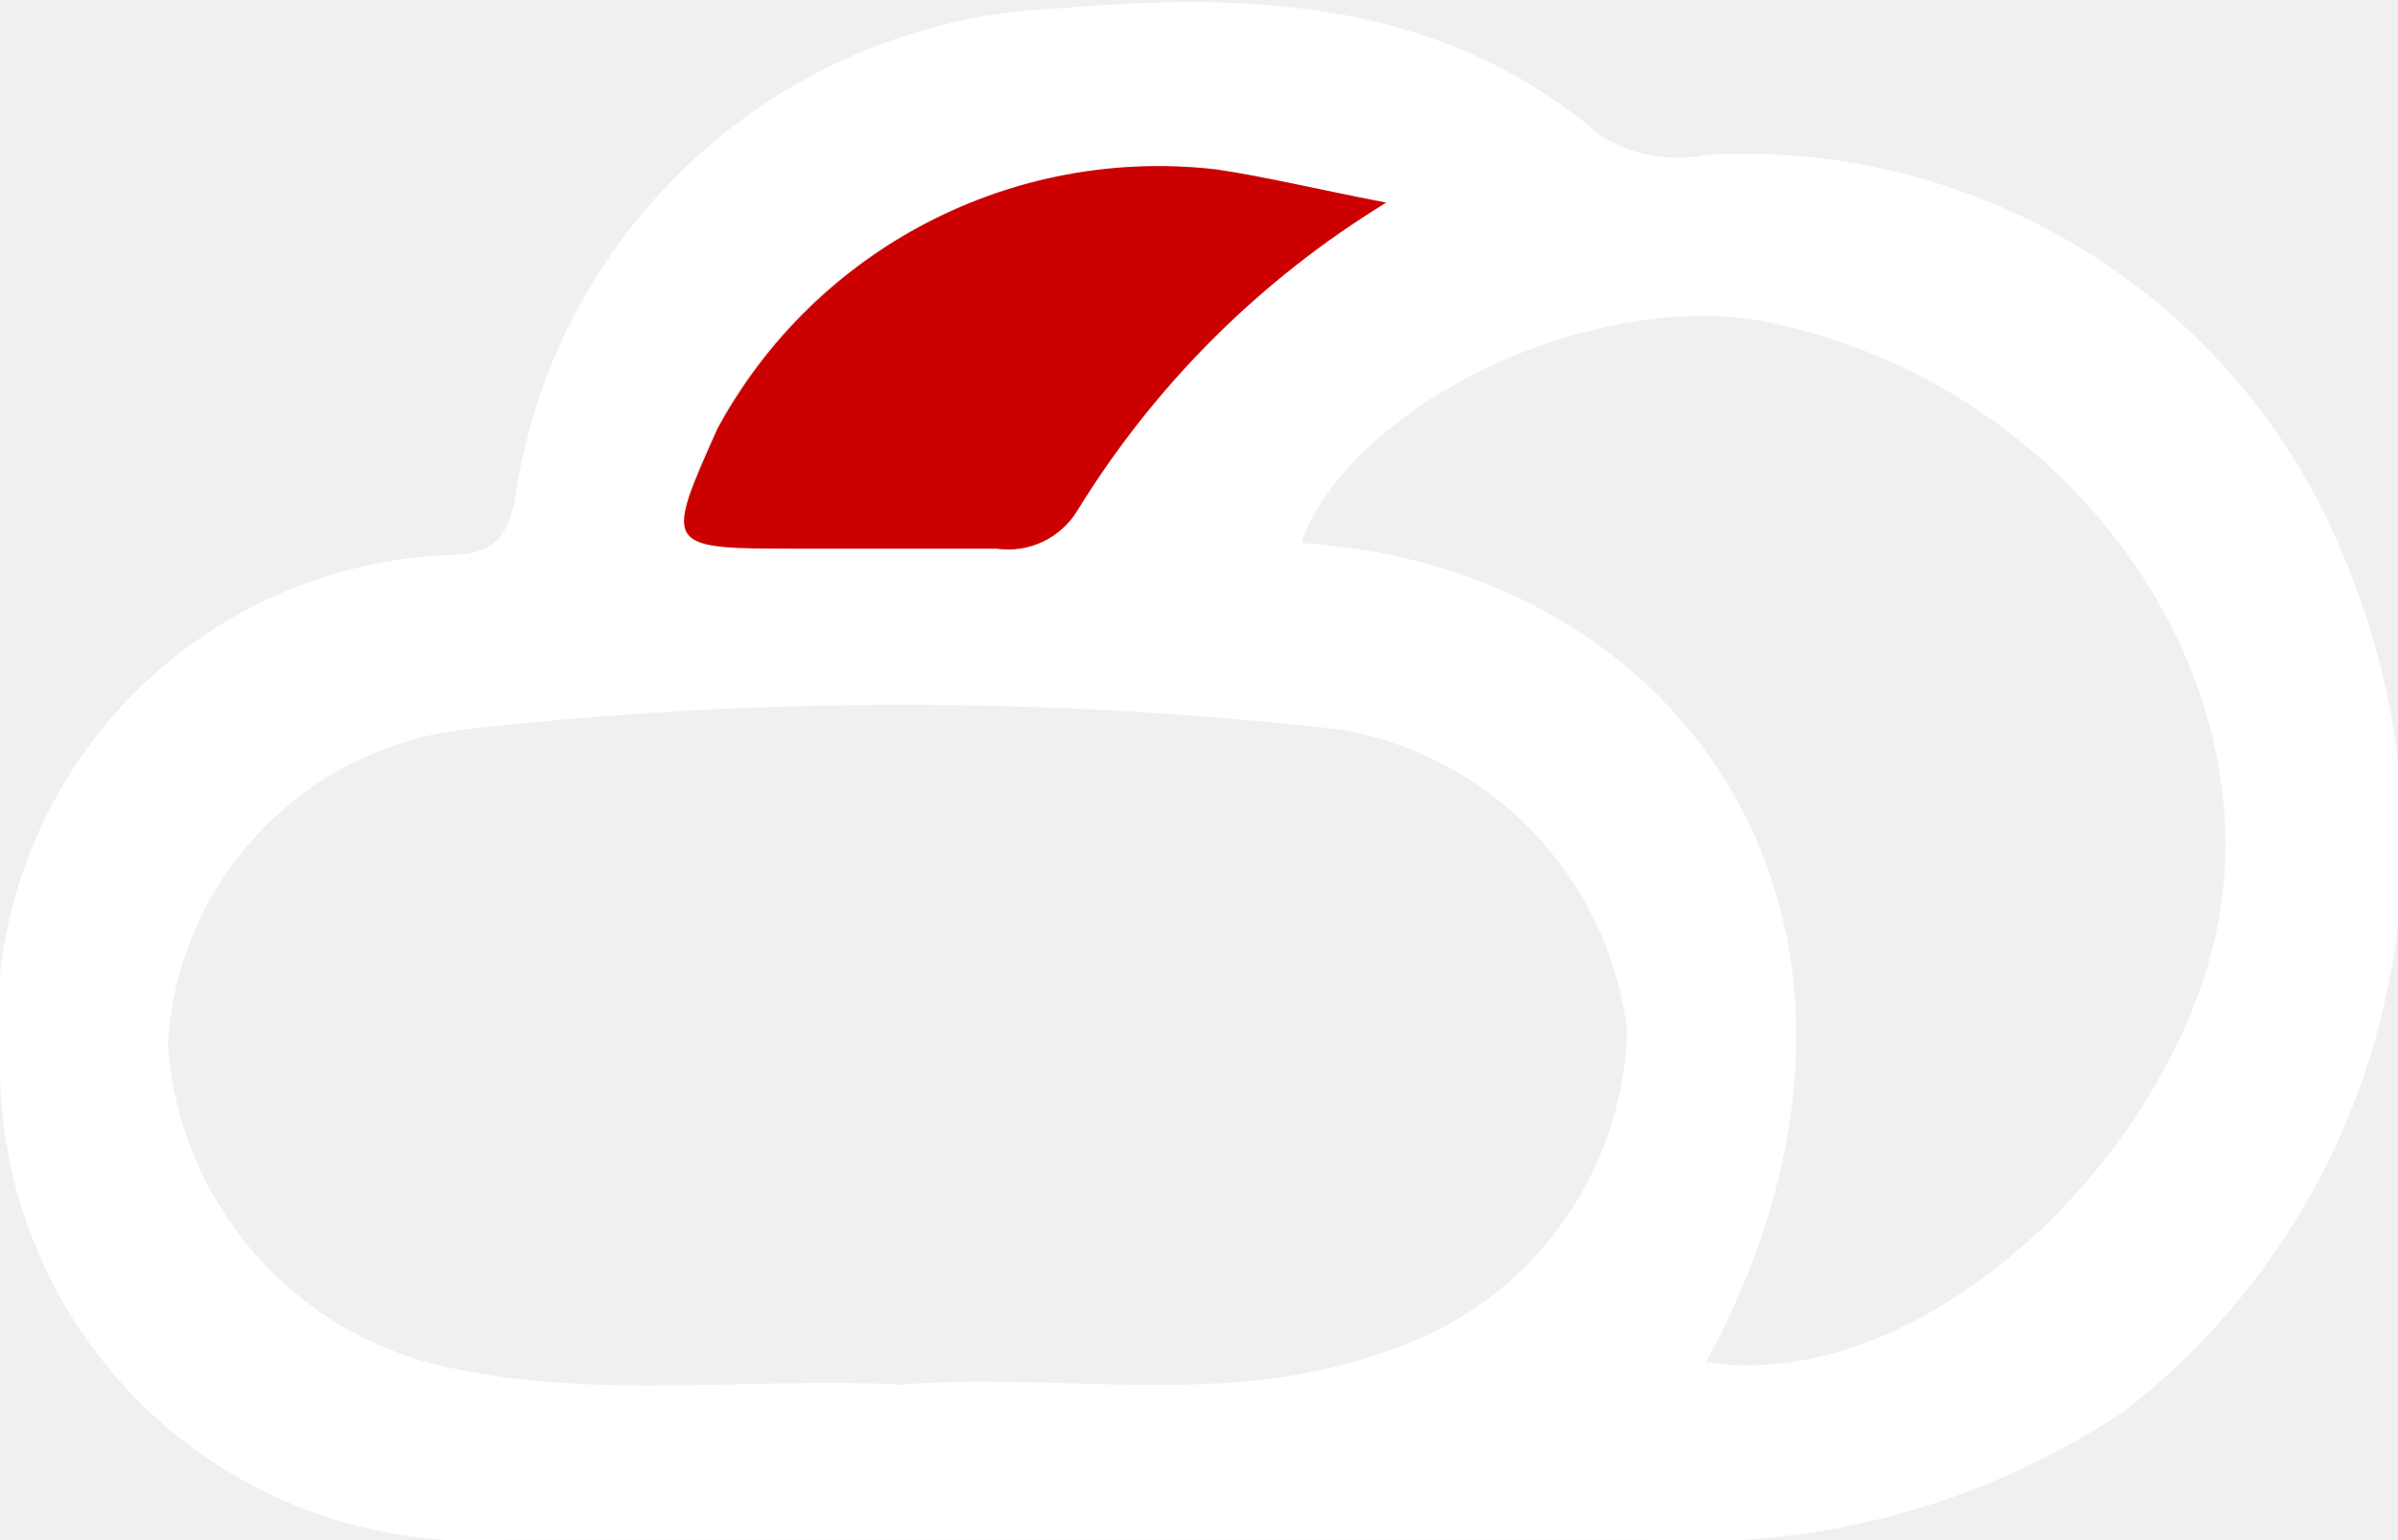
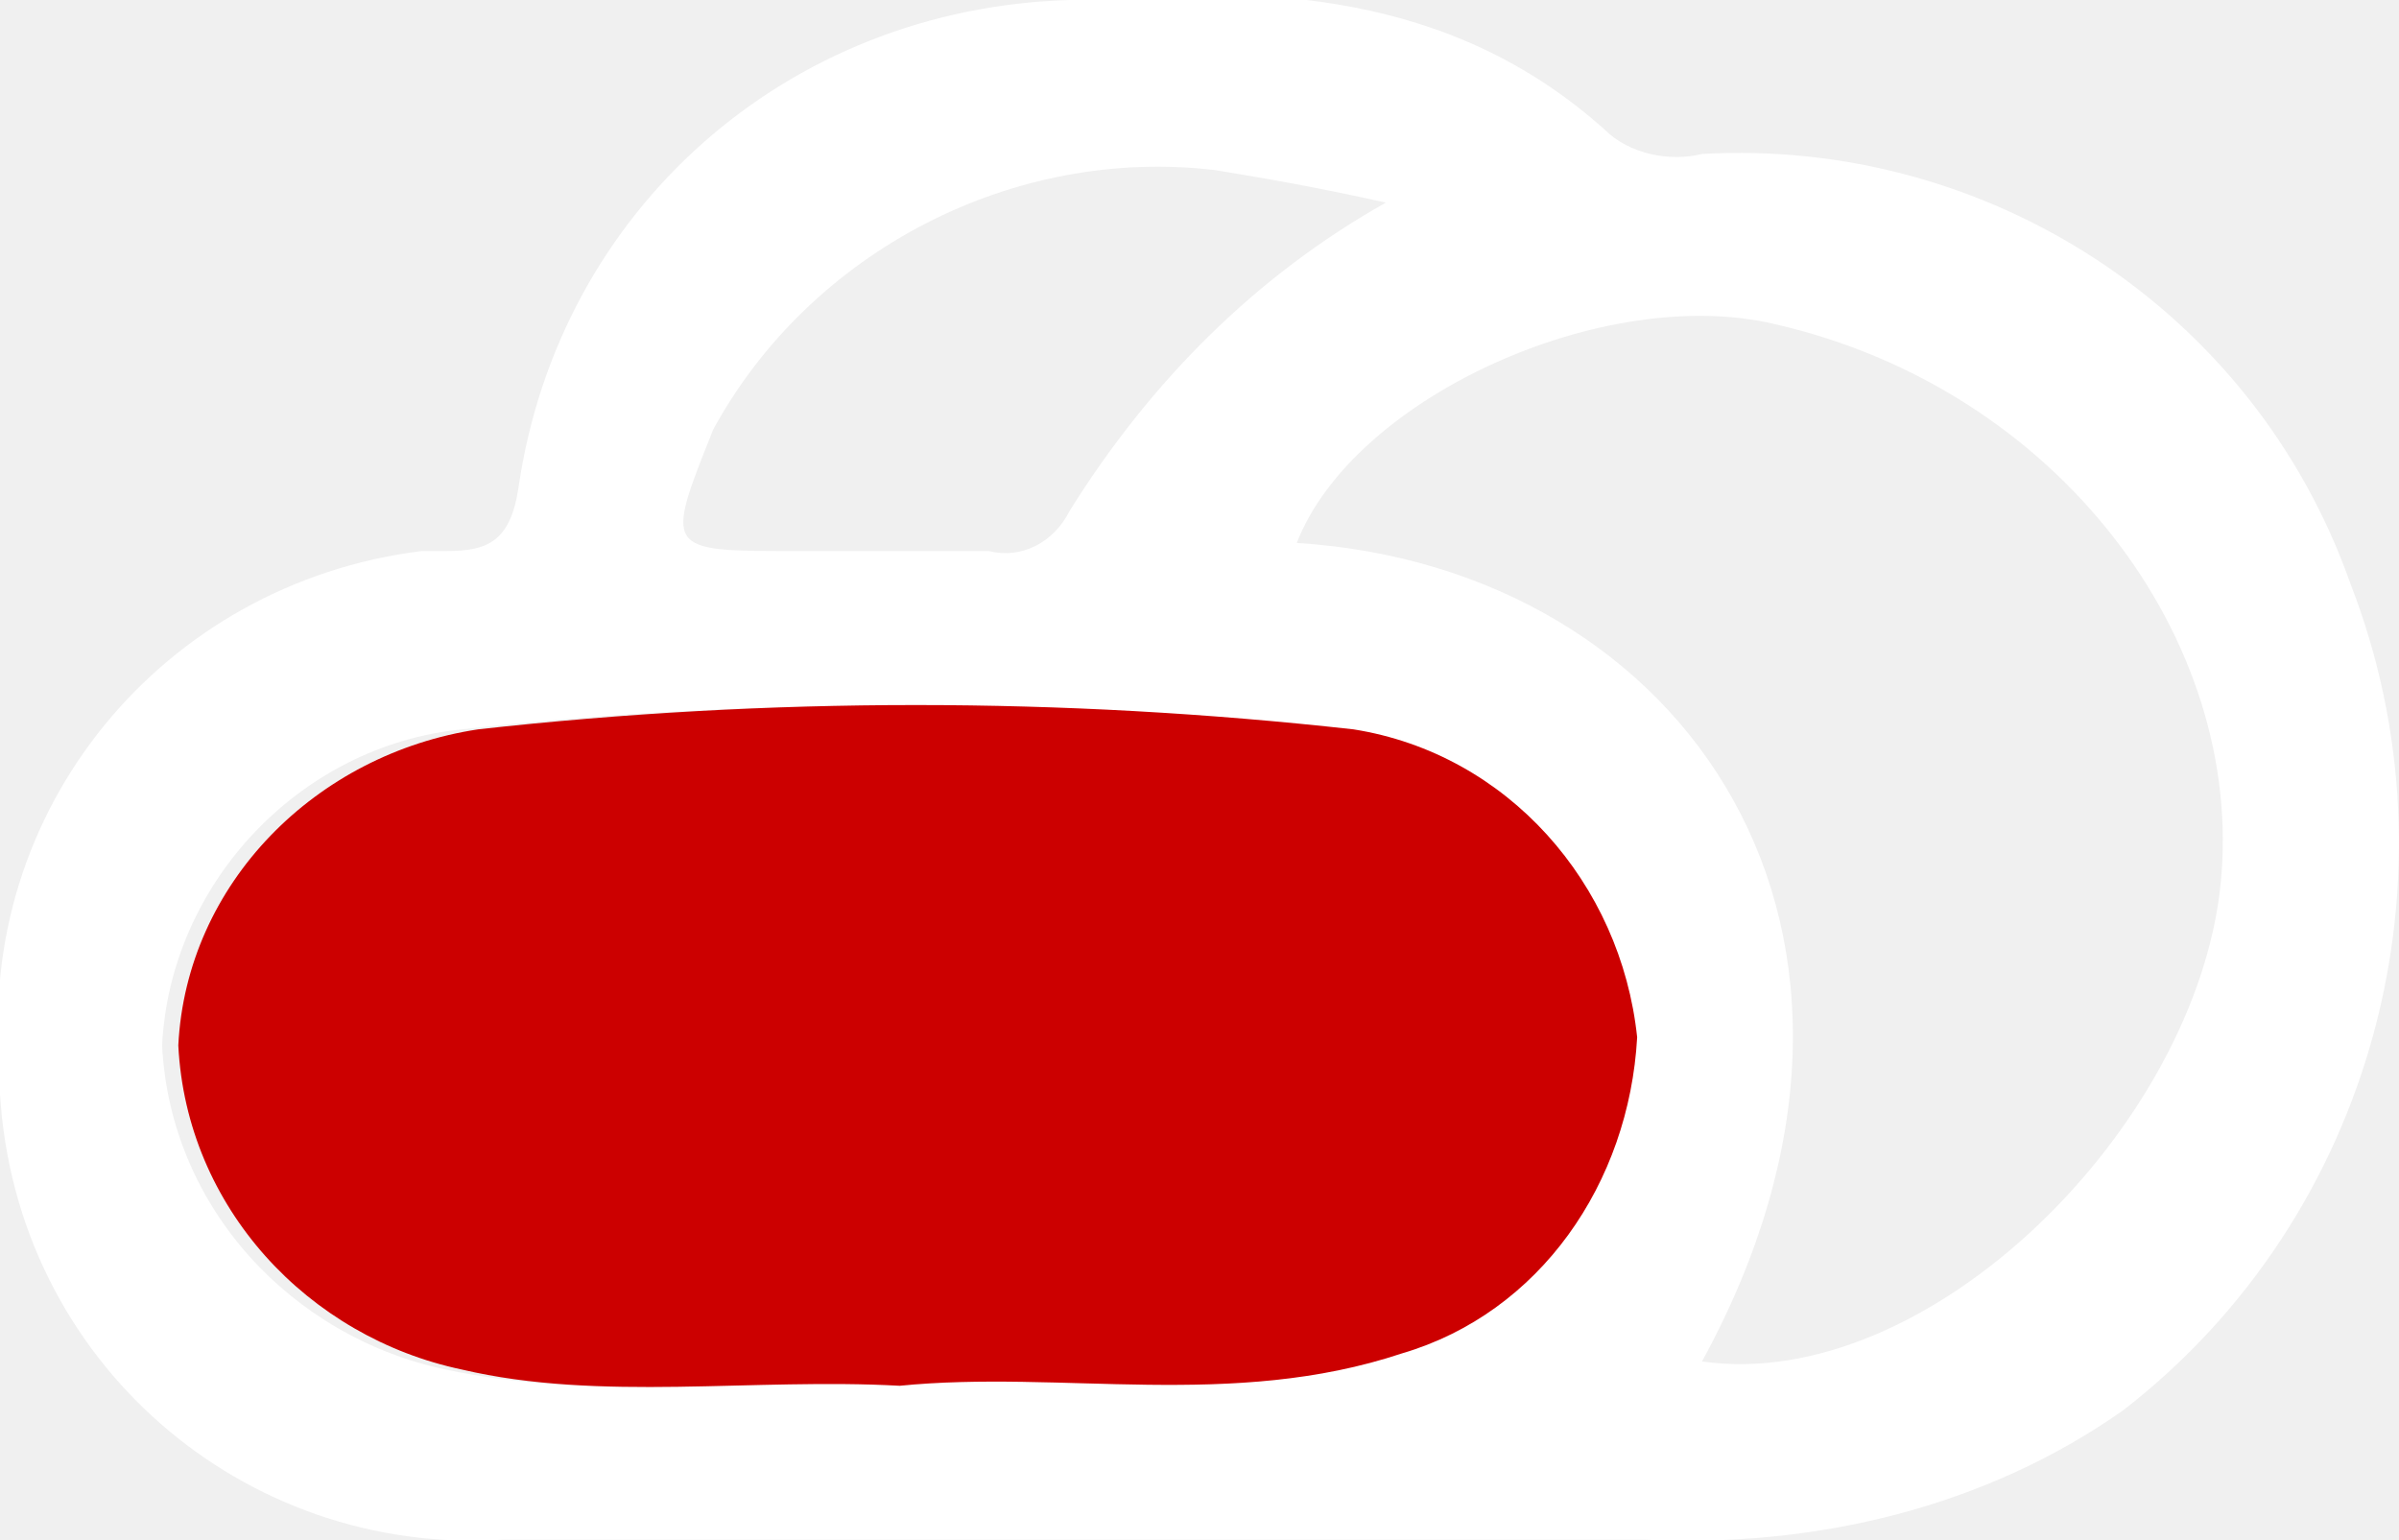
- <svg xmlns="http://www.w3.org/2000/svg" viewBox="0 0 29.58 19">
-   <defs>
-     <style>.cls-1{fill:#fff;}.cls-2{fill:#c00;}</style>
-   </defs>
-   <g id="Ebene_2" data-name="Ebene 2">
-     <g id="Ebene_1-2" data-name="Ebene 1">
-       <g id="voc2">
-         <path class="cls-1" d="M13.54,19c-2.44,0-4.88,0-7.31,0A5.86,5.86,0,0,1,0,13.26,5.8,5.8,0,0,1,5.5,6.85c.49,0,.77-.13.86-.75a7.07,7.07,0,0,1,6.75-6c2.38-.2,4.69-.09,6.63,1.57a1.75,1.75,0,0,0,1.3.24,8,8,0,0,1,8,5.29,8.88,8.88,0,0,1-2.82,10.2A9.52,9.52,0,0,1,20.31,19C18.05,19,15.8,19,13.54,19Zm-2.49-1.91c2-.18,4.11.32,6.12-.44a4.28,4.28,0,0,0,2.9-3.93A4.29,4.29,0,0,0,16.52,9,48,48,0,0,0,5.74,9a4.15,4.15,0,0,0-3.67,3.89,4.39,4.39,0,0,0,3.54,4C7.39,17.26,9.21,17,11.05,17.08Zm10-.28c2.83.43,6.1-2.89,6.38-5.9S25.36,4.76,21.92,4c-2.13-.5-5.23.93-5.87,2.7C20.84,7,23.92,11.48,21.05,16.8ZM17.1,2.5c-.88-.17-1.49-.32-2.11-.41A6.19,6.19,0,0,0,8.83,5.28c-.65,1.48-.65,1.48,1,1.48.82,0,1.63,0,2.44,0a1,1,0,0,0,1-.47A11.52,11.52,0,0,1,17.1,2.5Z" />
-         <path class="cls-2" d="M17.1,2.5a11.52,11.52,0,0,0-3.81,3.8,1,1,0,0,1-1,.47c-.81,0-1.62,0-2.44,0-1.66,0-1.66,0-1-1.48A6.19,6.19,0,0,1,15,2.09C15.61,2.18,16.22,2.33,17.1,2.5Z" />
+ <svg xmlns="http://www.w3.org/2000/svg" version="1.1" id="Ebene_1" x="0px" y="0px" viewBox="0 0 29.6 19" style="enable-background:new 0 0 29.6 19;" xml:space="preserve">
+   <style type="text/css">
+ 	.st0{fill:#FFFFFF;}
+ 	.st1{fill:#CC0000;}
+ </style>
+   <g id="Ebene_2_1_">
+     <g id="Ebene_1-2">
+       <g id="voc4">
+         <path class="st0" d="M13.5,19c-2.4,0-4.9,0-7.3,0c-3.2,0.2-6-2.2-6.2-5.5c0-0.1,0-0.2,0-0.3c-0.3-3.2,2-6,5.2-6.4     c0.1,0,0.2,0,0.3,0c0.5,0,0.8-0.1,0.9-0.8c0.5-3.4,3.3-5.9,6.8-6c2.4-0.2,4.7-0.1,6.6,1.6C20.1,1.9,20.6,2,21,1.9     c3.5-0.2,6.8,1.9,8,5.3c1.4,3.6,0.3,7.8-2.8,10.2c-1.7,1.2-3.8,1.7-5.9,1.6C18,19,15.8,19,13.5,19z M11.1,17.1     c2-0.2,4.1,0.3,6.1-0.4c1.7-0.6,2.8-2.1,2.9-3.9c-0.2-1.9-1.7-3.4-3.5-3.7C12.9,8.6,9.3,8.6,5.7,9c-2,0.2-3.6,1.9-3.7,3.9     c0.1,2,1.6,3.6,3.5,4C7.4,17.3,9.2,17,11.1,17.1L11.1,17.1z M21,16.8c2.8,0.4,6.1-2.9,6.4-5.9S25.4,4.8,21.9,4     c-2.1-0.5-5.2,0.9-5.9,2.7C20.8,7,23.9,11.5,21,16.8L21,16.8z M17.1,2.5c-0.9-0.2-1.5-0.3-2.1-0.4c-2.5-0.3-5,1-6.2,3.2     c-0.6,1.5-0.6,1.5,1,1.5c0.8,0,1.6,0,2.4,0c0.4,0.1,0.8-0.1,1-0.5C14.2,4.7,15.5,3.4,17.1,2.5z" />
+         <path class="st1" d="M11.1,17.1c-1.8-0.1-3.7,0.2-5.4-0.2c-1.9-0.4-3.4-2-3.5-4c0.1-2,1.7-3.6,3.7-3.9c3.6-0.4,7.2-0.4,10.8,0     c1.9,0.3,3.3,1.9,3.5,3.8c-0.1,1.8-1.2,3.4-2.9,3.9C15.2,17.4,13.1,16.9,11.1,17.1z" />
      </g>
    </g>
  </g>
</svg>
